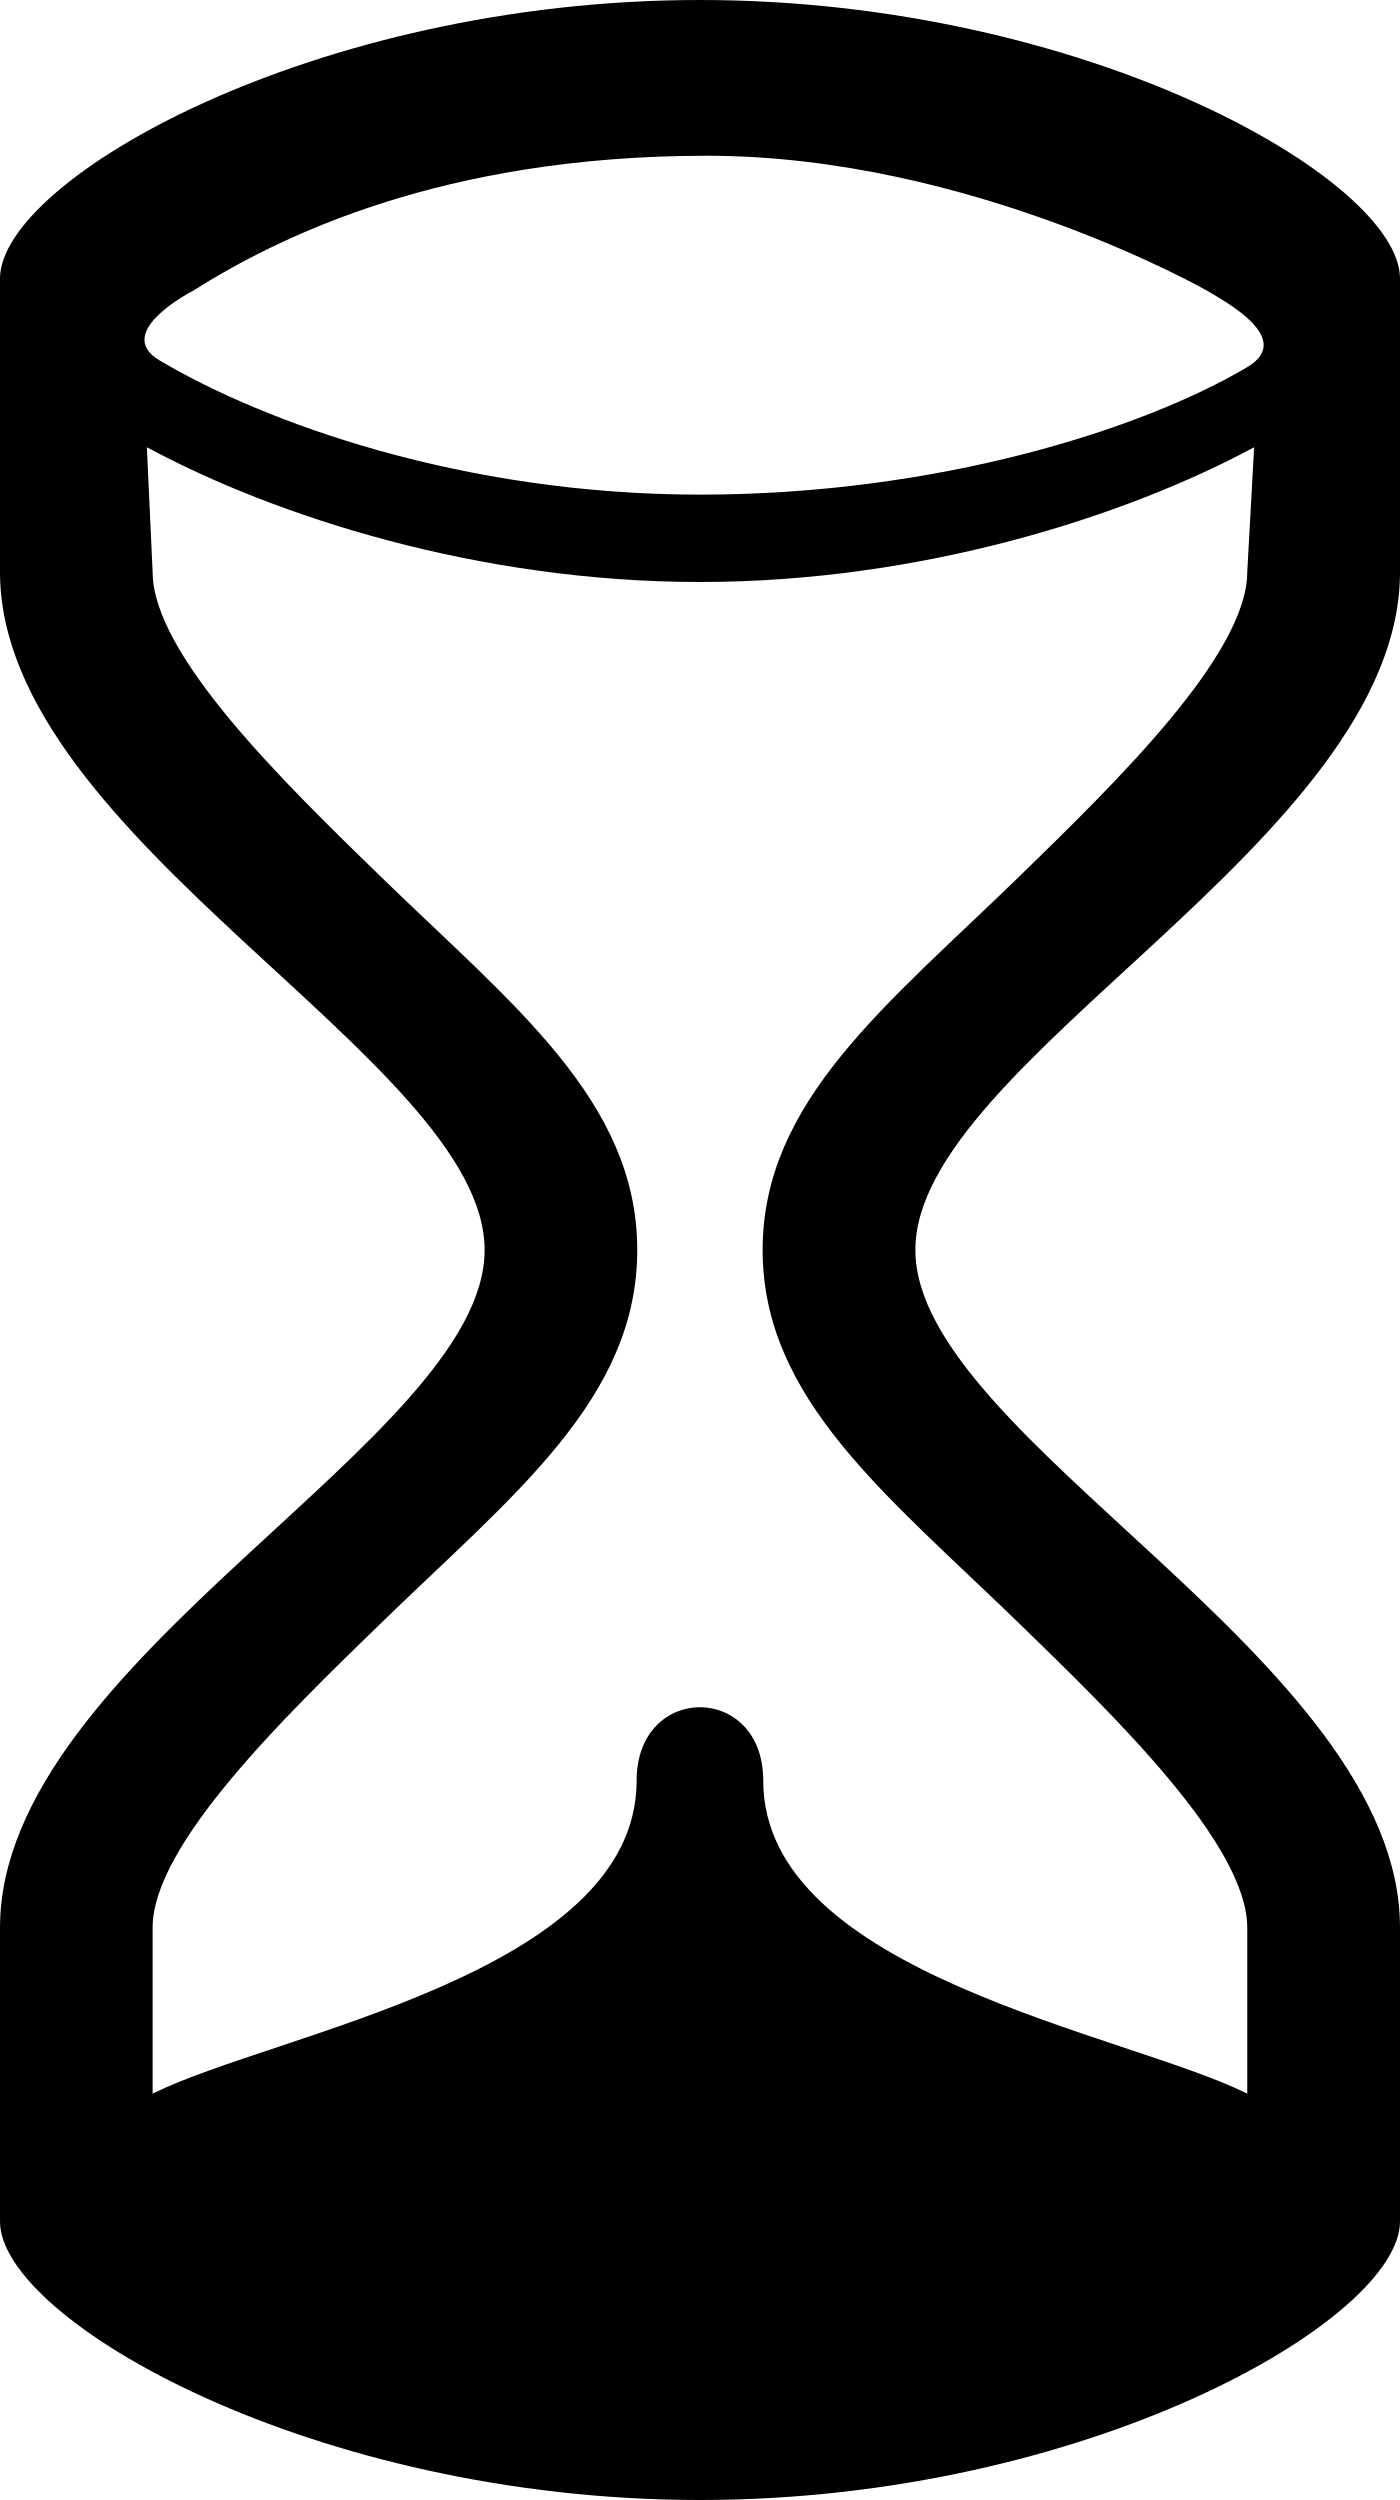
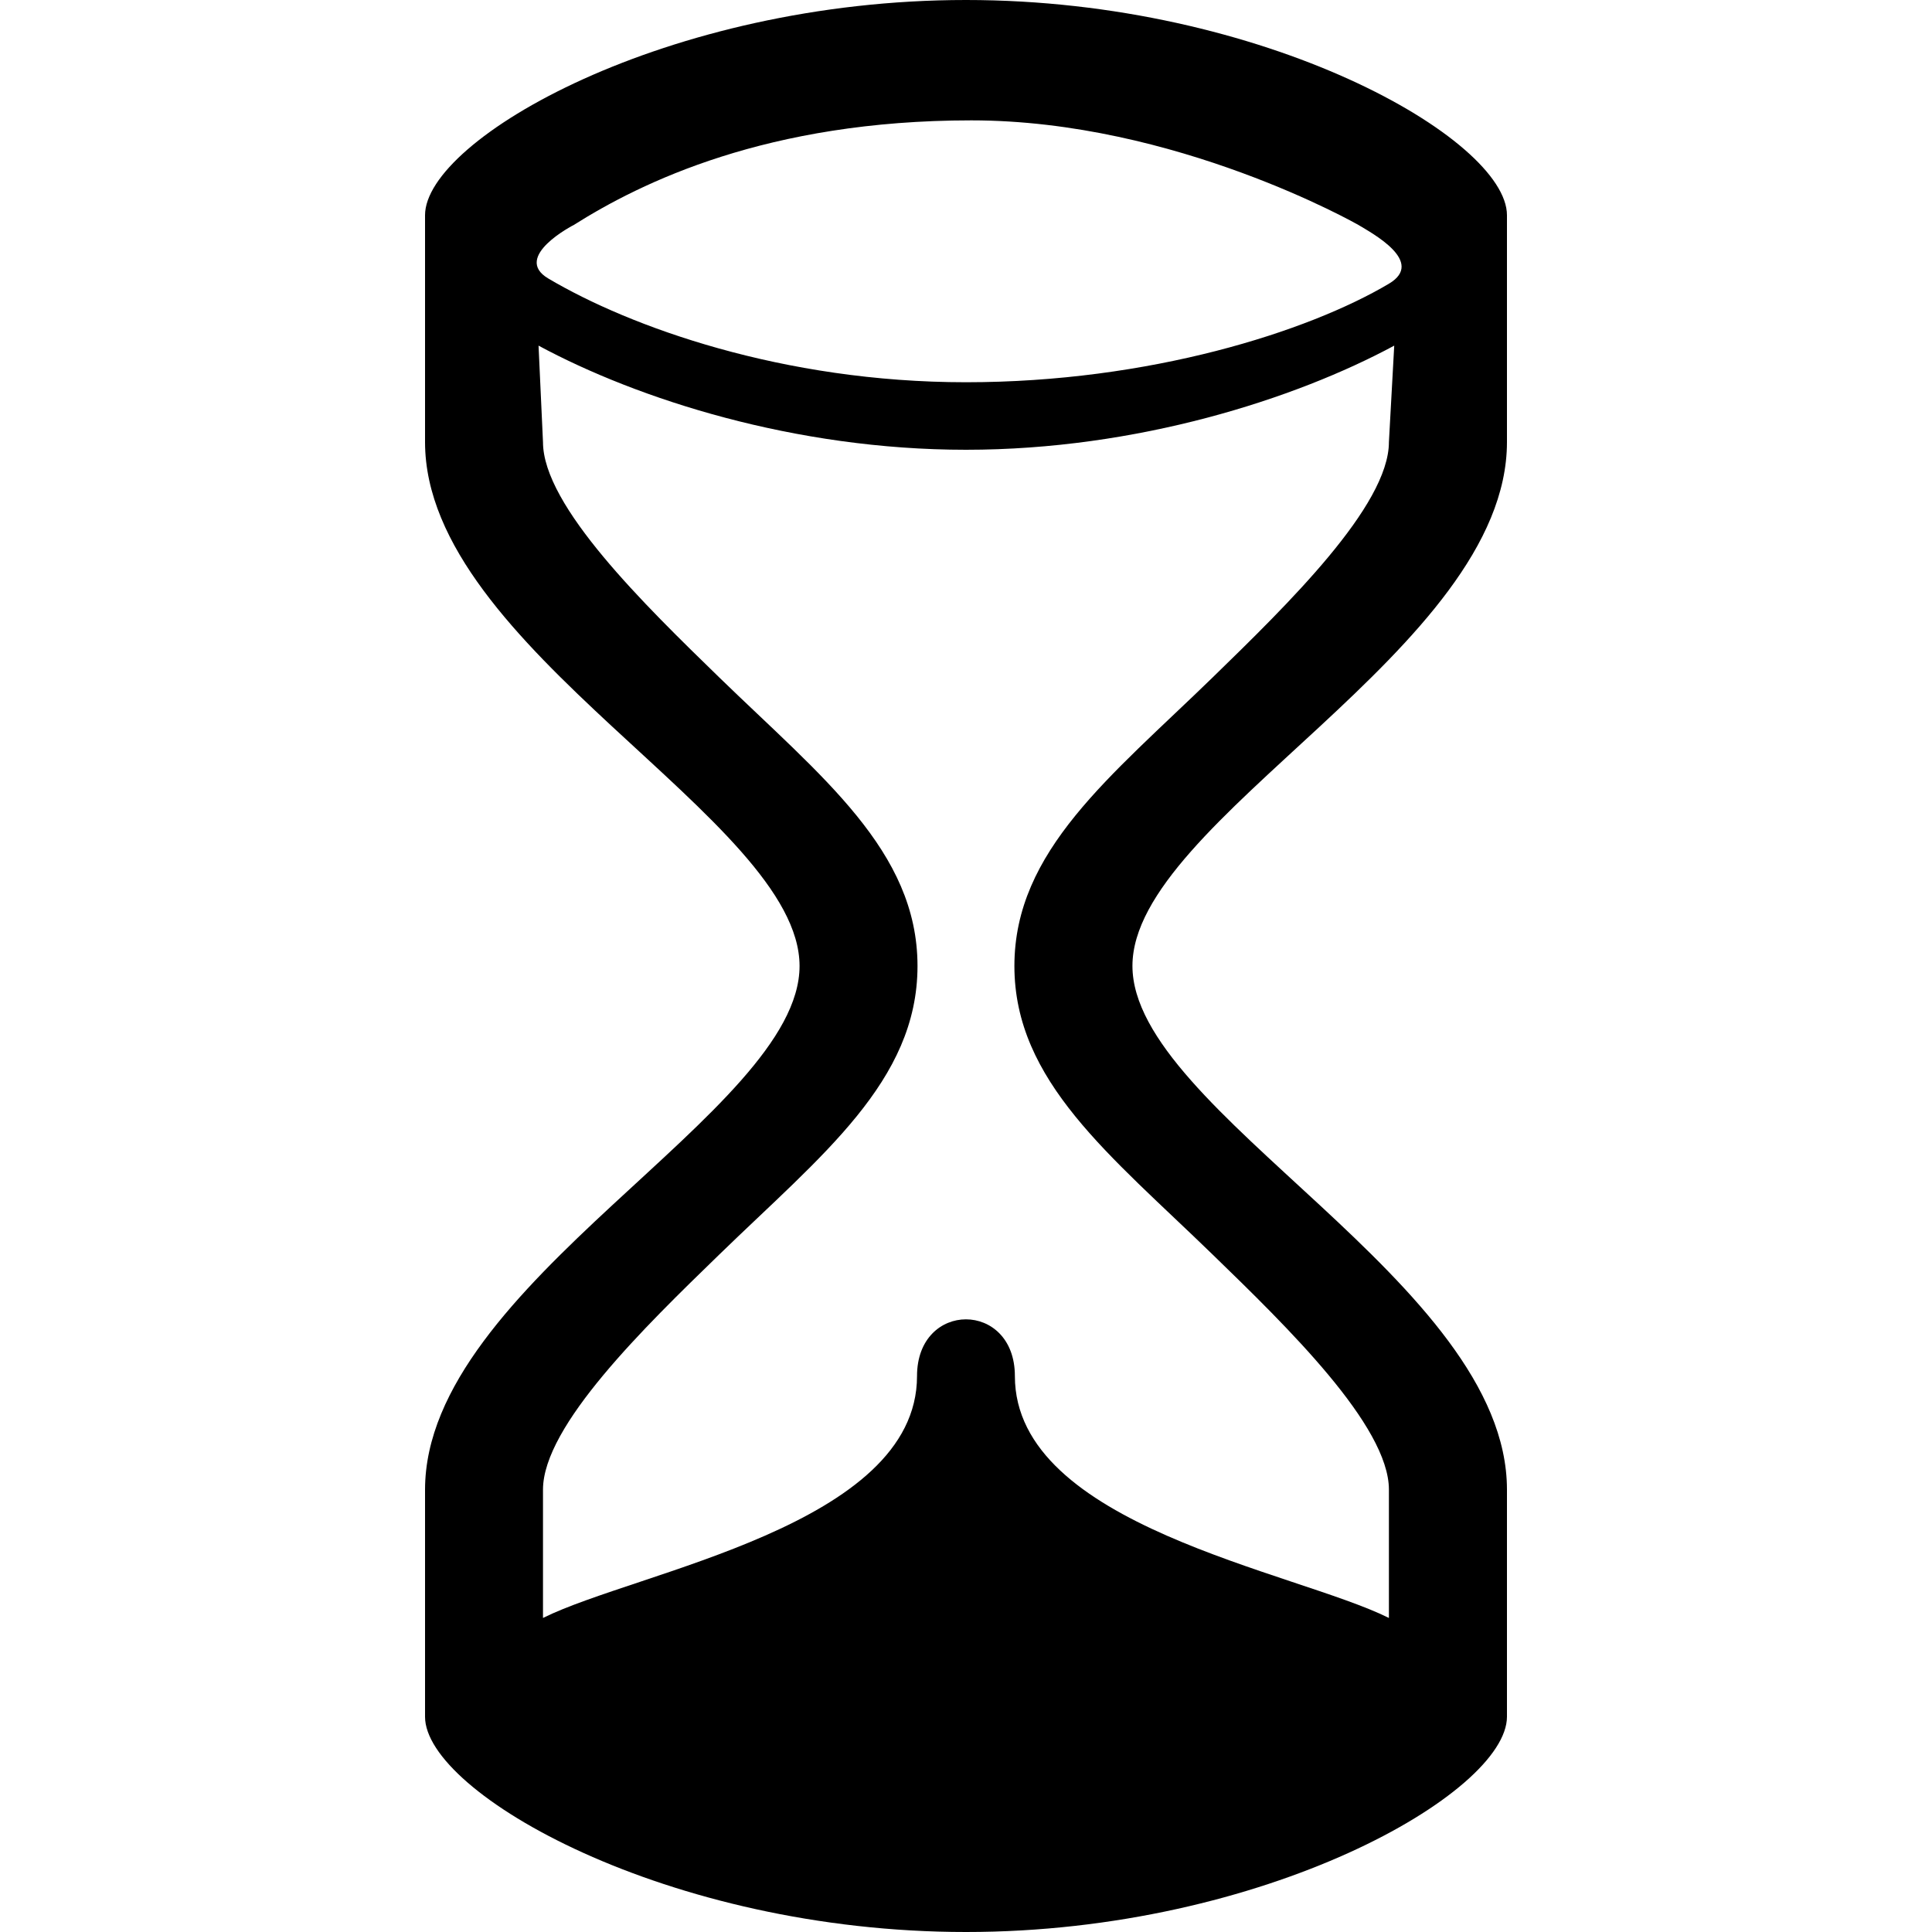
- <svg xmlns="http://www.w3.org/2000/svg" version="1.1" viewBox="4.4 0 11.2 20">
+ <svg xmlns="http://www.w3.org/2000/svg" version="1.1" width="20" height="20" viewBox="0 0 20 20">
  <path d="M15.6 4.576c0-2.139 0-2.348 0-2.348 0-0.789-2.508-2.228-5.6-2.228-3.093 0-5.6 1.439-5.6 2.228 0 0 0 0.209 0 2.348 0 2.141 3.877 3.908 3.877 5.424 0 1.514-3.877 3.281-3.877 5.422s0 2.35 0 2.35c0 0.788 2.507 2.228 5.6 2.228 3.092 0 5.6-1.44 5.6-2.229 0 0 0-0.209 0-2.35s-3.877-3.908-3.877-5.422c0-1.515 3.877-3.282 3.877-5.423zM5.941 2.328c0.696-0.439 2-1.082 4.114-1.082s4.006 1.082 4.006 1.082c0.142 0.086 0.698 0.383 0.317 0.609-0.838 0.497-2.478 1.020-4.378 1.020s-3.484-0.576-4.324-1.074c-0.381-0.225 0.265-0.555 0.265-0.555zM10.501 10c0 1.193 0.996 1.961 2.051 2.986 0.771 0.748 1.826 1.773 1.826 2.435v1.328c-0.97-0.483-3.872-0.955-3.872-2.504 0-0.783-1.013-0.783-1.013 0 0 1.549-2.902 2.021-3.872 2.504v-1.328c0-0.662 1.056-1.688 1.826-2.435 1.055-1.025 2.051-1.793 2.051-2.986s-0.996-1.961-2.051-2.986c-0.771-0.75-1.826-1.775-1.826-2.438l-0.046-0.998c1.026 0.553 2.652 1.078 4.425 1.078 1.772 0 3.406-0.525 4.433-1.078l-0.055 0.998c0 0.662-1.056 1.688-1.826 2.438-1.054 1.025-2.051 1.793-2.051 2.986z" />
</svg>
